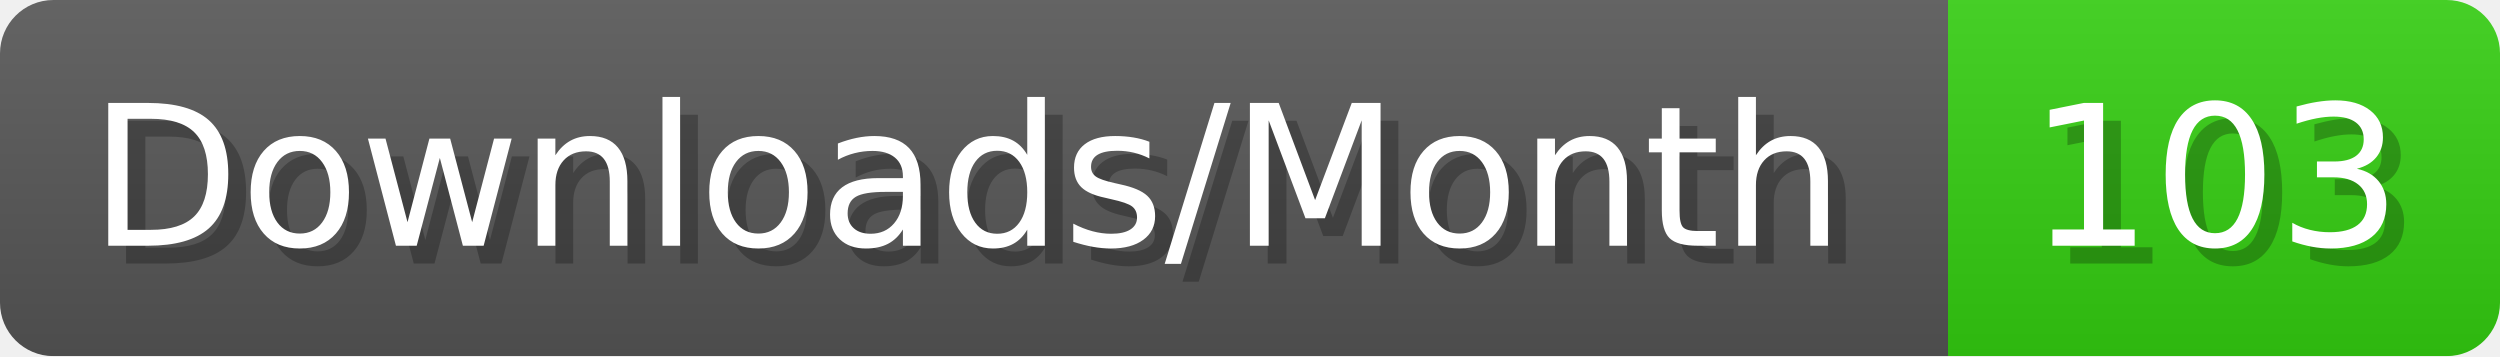
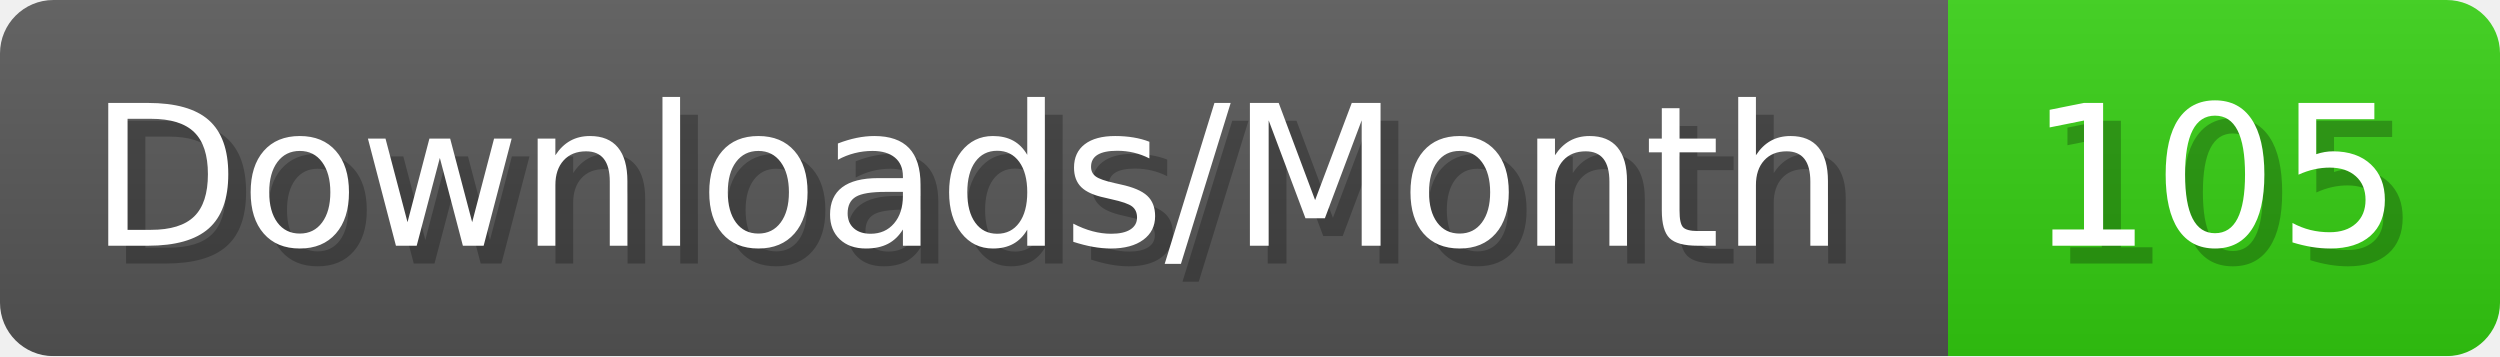
- <svg xmlns="http://www.w3.org/2000/svg" width="140.4" height="20" viewBox="0 0 1404 200" role="img" aria-label="Downloads/Month: 103">
+ <svg xmlns="http://www.w3.org/2000/svg" width="140.4" height="20" viewBox="0 0 1404 200" role="img" aria-label="Downloads/Month: 105">
  <linearGradient id="YlXUI" x2="0" y2="100%">
    <stop offset="0" stop-opacity=".1" stop-color="#EEE" />
    <stop offset="1" stop-opacity=".1" />
  </linearGradient>
  <mask id="JHhop">
    <rect width="1404" height="200" rx="30" fill="#FFF" />
  </mask>
  <g mask="url(#JHhop)">
    <rect width="1094" height="200" fill="#555" />
    <rect width="310" height="200" fill="#3C1" x="1094" />
    <rect width="1404" height="200" fill="url(#YlXUI)" />
  </g>
  <g aria-hidden="true" fill="#fff" text-anchor="start" font-family="Verdana,DejaVu Sans,sans-serif" font-size="110">
    <text x="60" y="148" textLength="994" fill="#000" opacity="0.25">Downloads/Month</text>
    <text x="50" y="138" textLength="994">Downloads/Month</text>
-     <text x="1149" y="148" textLength="210" fill="#000" opacity="0.25">103</text>
-     <text x="1139" y="138" textLength="210">103</text>
+     <text x="1149" y="148" textLength="210" fill="#000" opacity="0.25">105</text>
+     <text x="1139" y="138" textLength="210">105</text>
  </g>
</svg>
